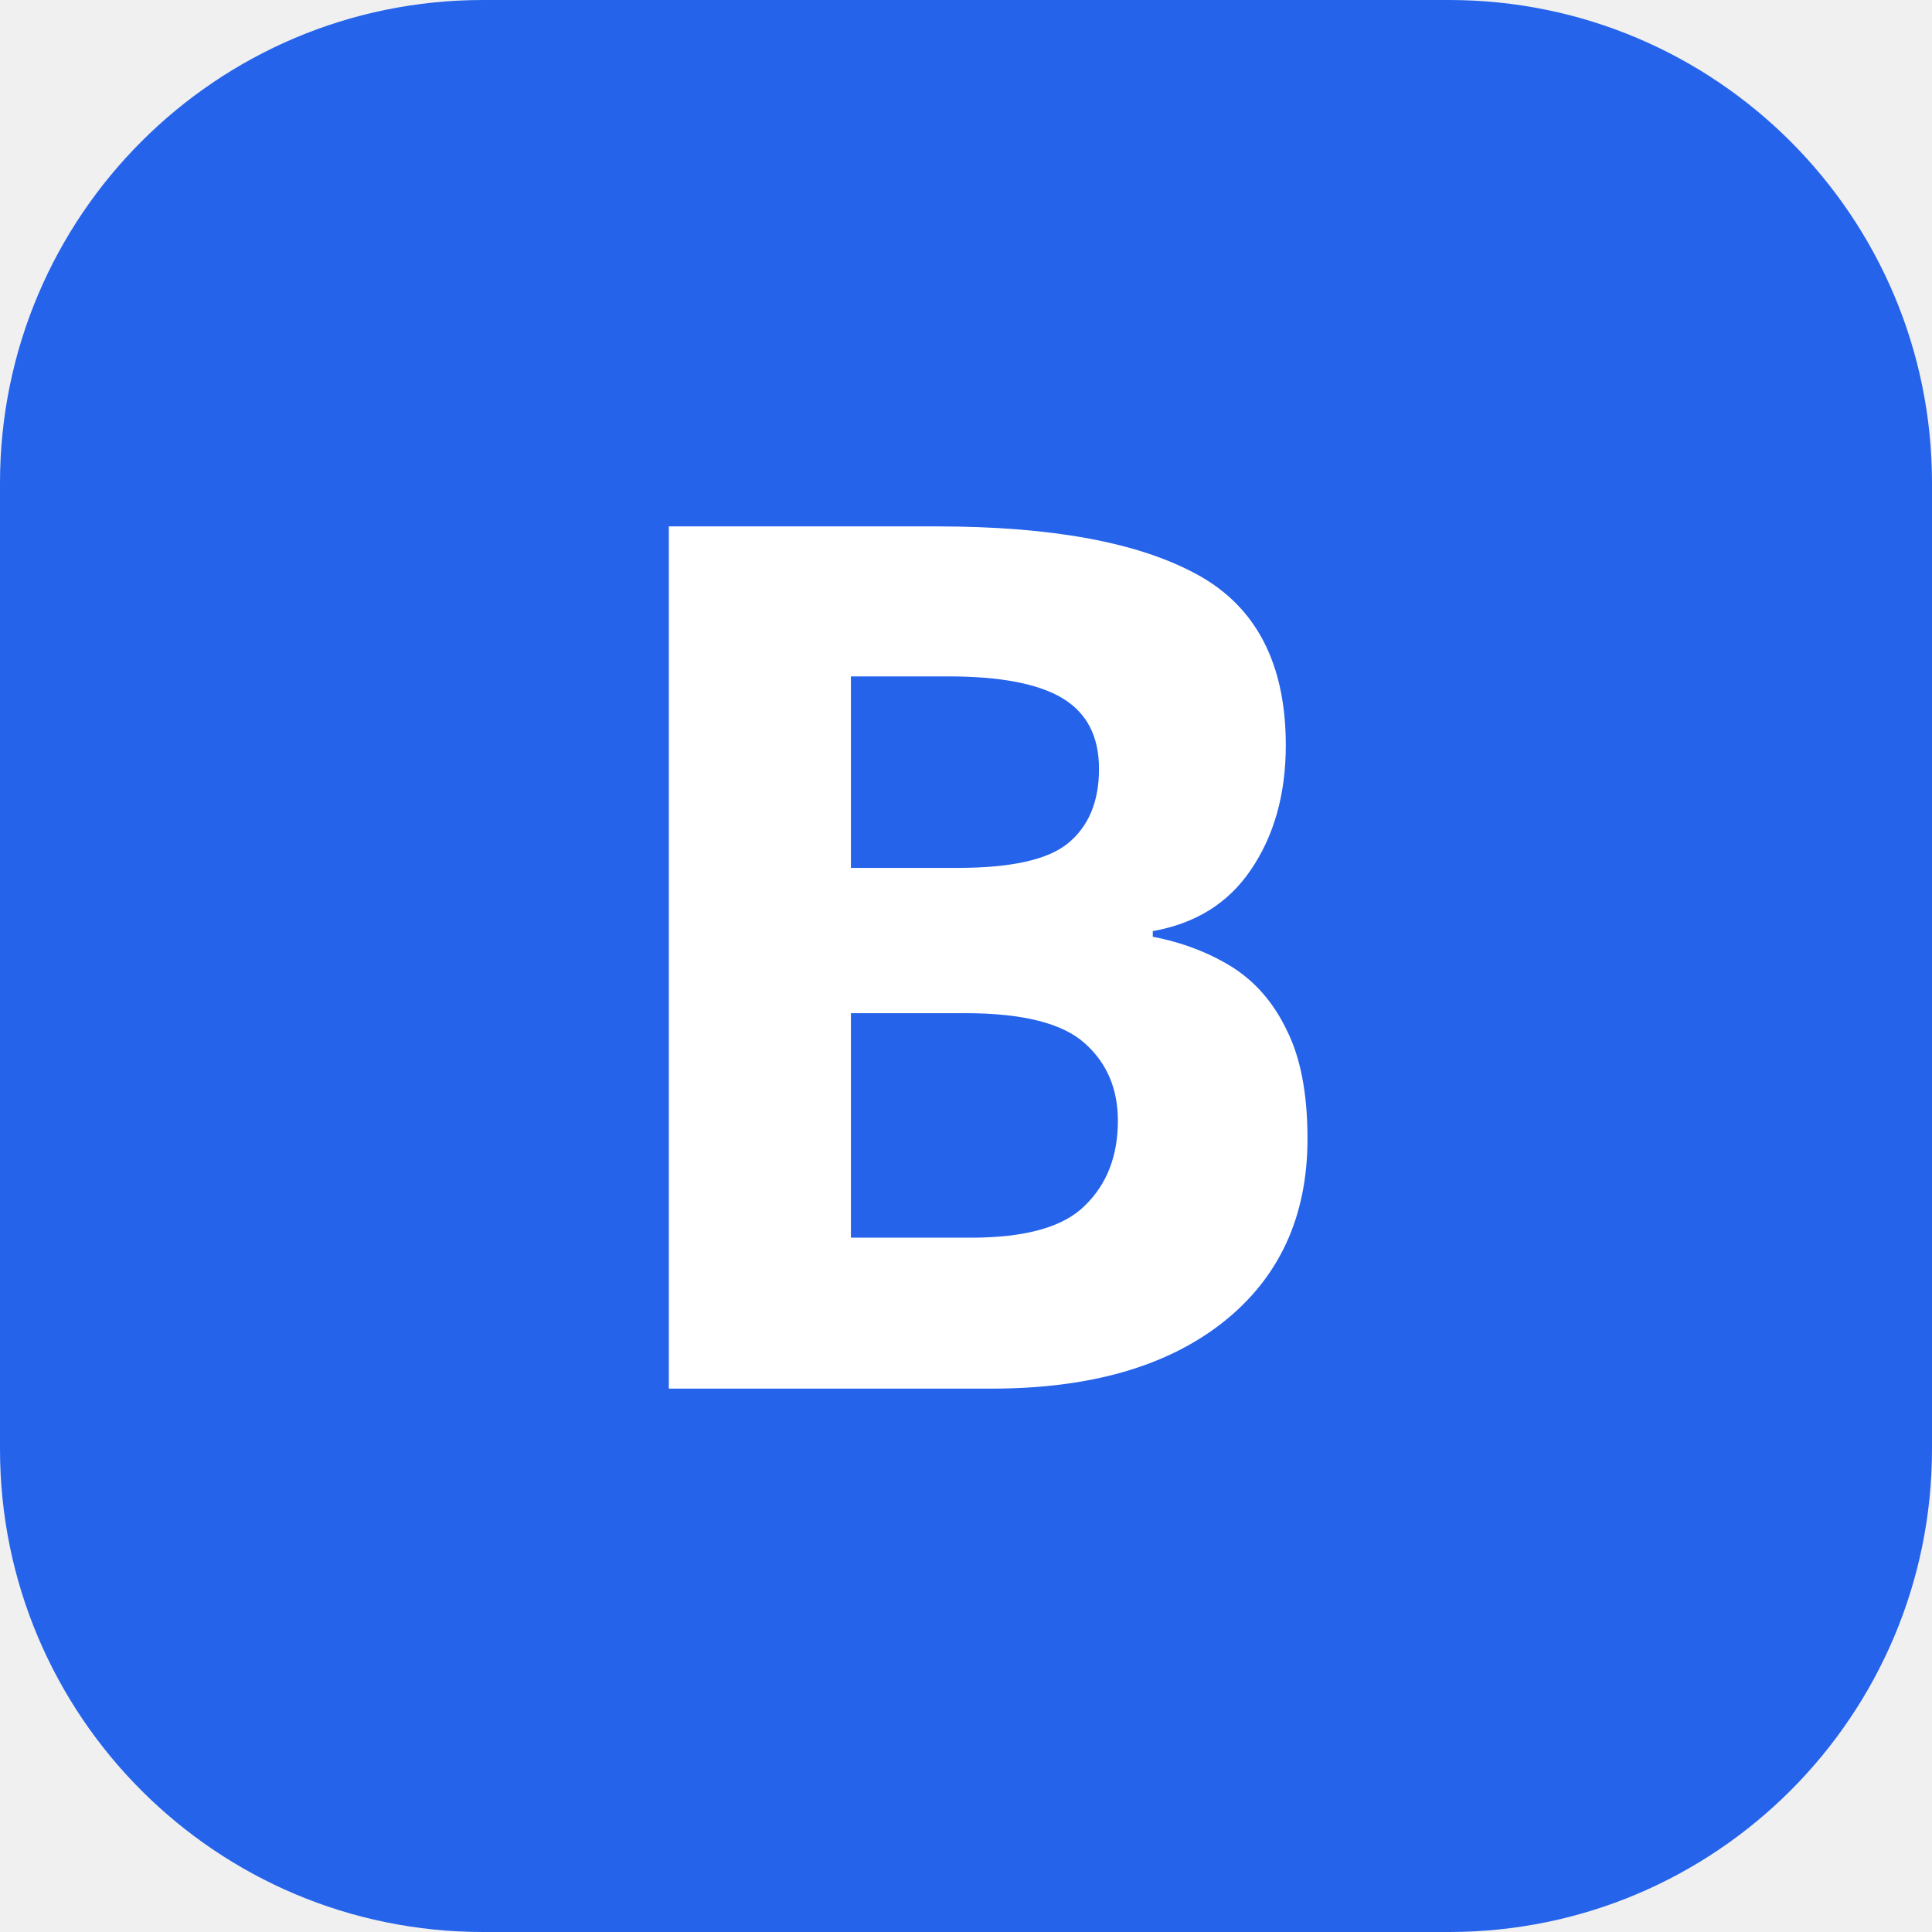
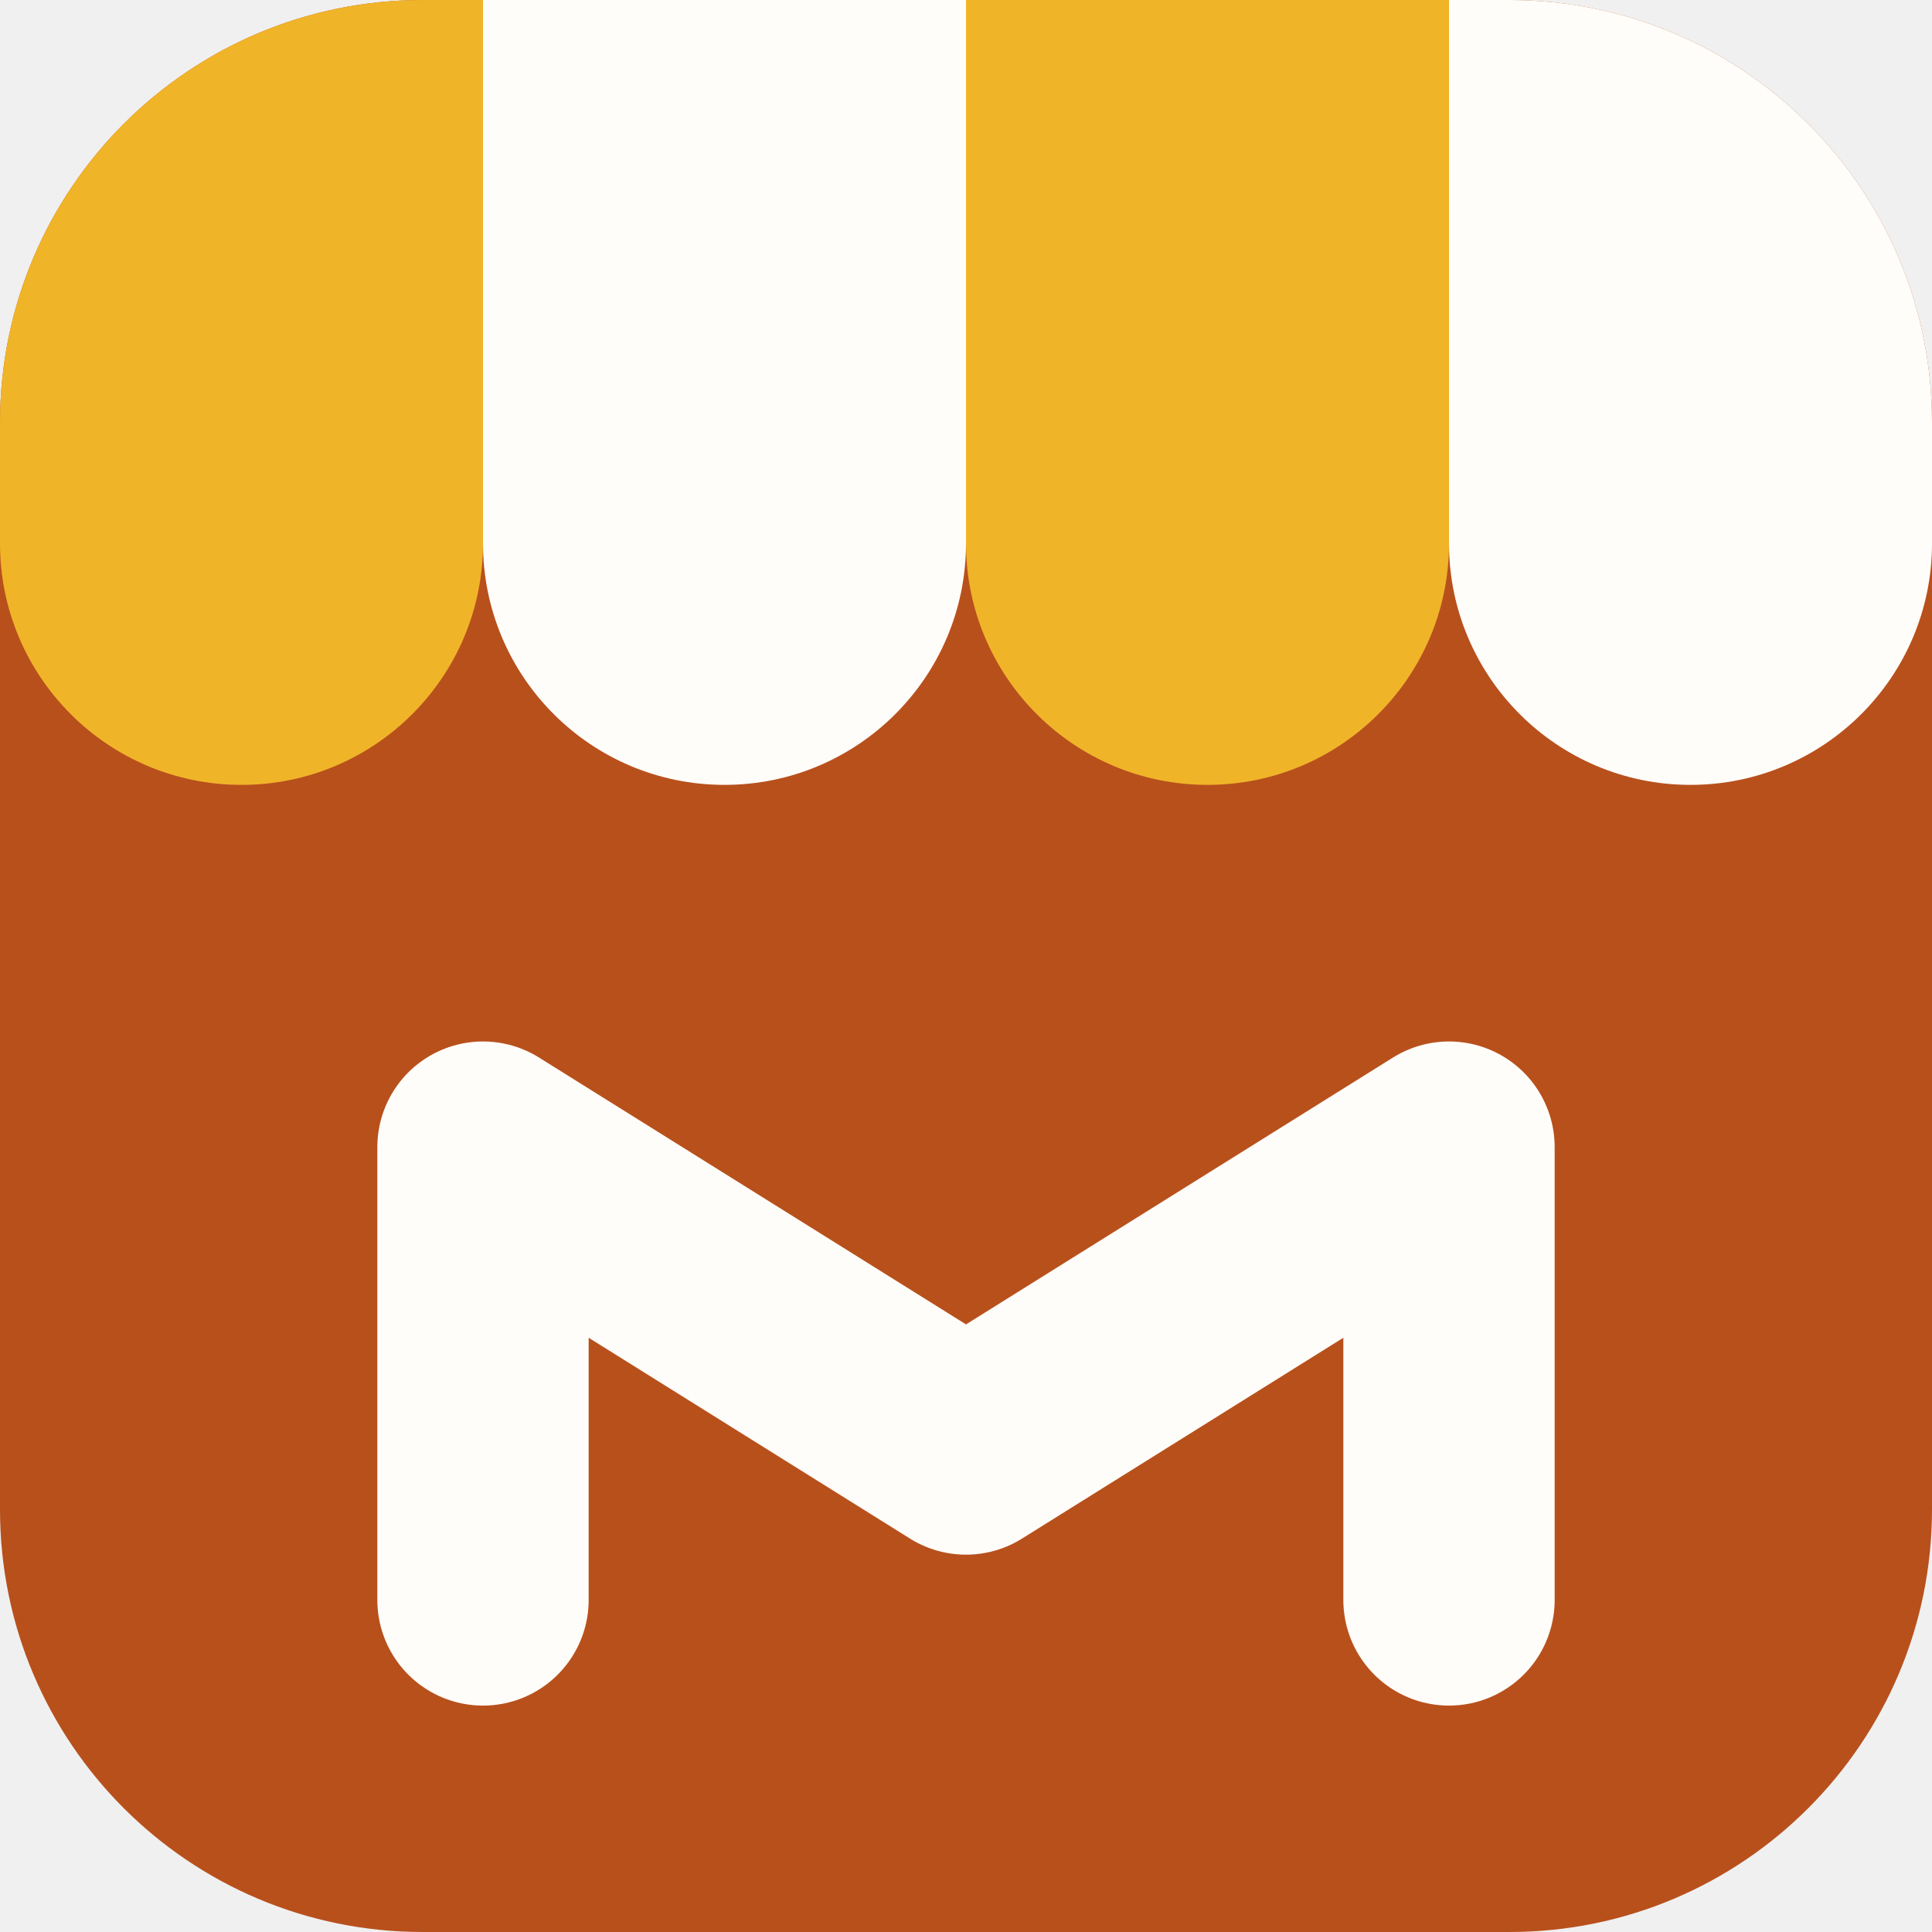
- <svg xmlns="http://www.w3.org/2000/svg" viewBox="0 0 32 32">
-   <rect width="32" height="32" rx="8" fill="#2563eb" />
-   <text x="16" y="23" font-size="20" text-anchor="middle" fill="#ffffff" font-family="system-ui, sans-serif" font-weight="700">B</text>
+ <svg xmlns="http://www.w3.org/2000/svg" viewBox="0 0 64 64">
+   <defs>
+     <clipPath id="tile">
+       <rect width="64" height="64" rx="14" />
+     </clipPath>
+   </defs>
+   <rect width="64" height="64" rx="14" fill="#b8501c" />
+   <g clip-path="url(#tile)">
+     <rect x="0" y="0" width="16" height="18" fill="#f0b429" />
+     <circle cx="8" cy="18" r="8" fill="#f0b429" />
+     <rect x="16" y="0" width="16" height="18" fill="#fffdf9" />
+     <circle cx="24" cy="18" r="8" fill="#fffdf9" />
+     <rect x="32" y="0" width="16" height="18" fill="#f0b429" />
+     <circle cx="40" cy="18" r="8" fill="#f0b429" />
+     <rect x="48" y="0" width="16" height="18" fill="#fffdf9" />
+     <circle cx="56" cy="18" r="8" fill="#fffdf9" />
+   </g>
+   <path d="M16 53V38l16 10 16-10v15" fill="none" stroke="#fffdf9" stroke-width="7" stroke-linecap="round" stroke-linejoin="round" />
</svg>
